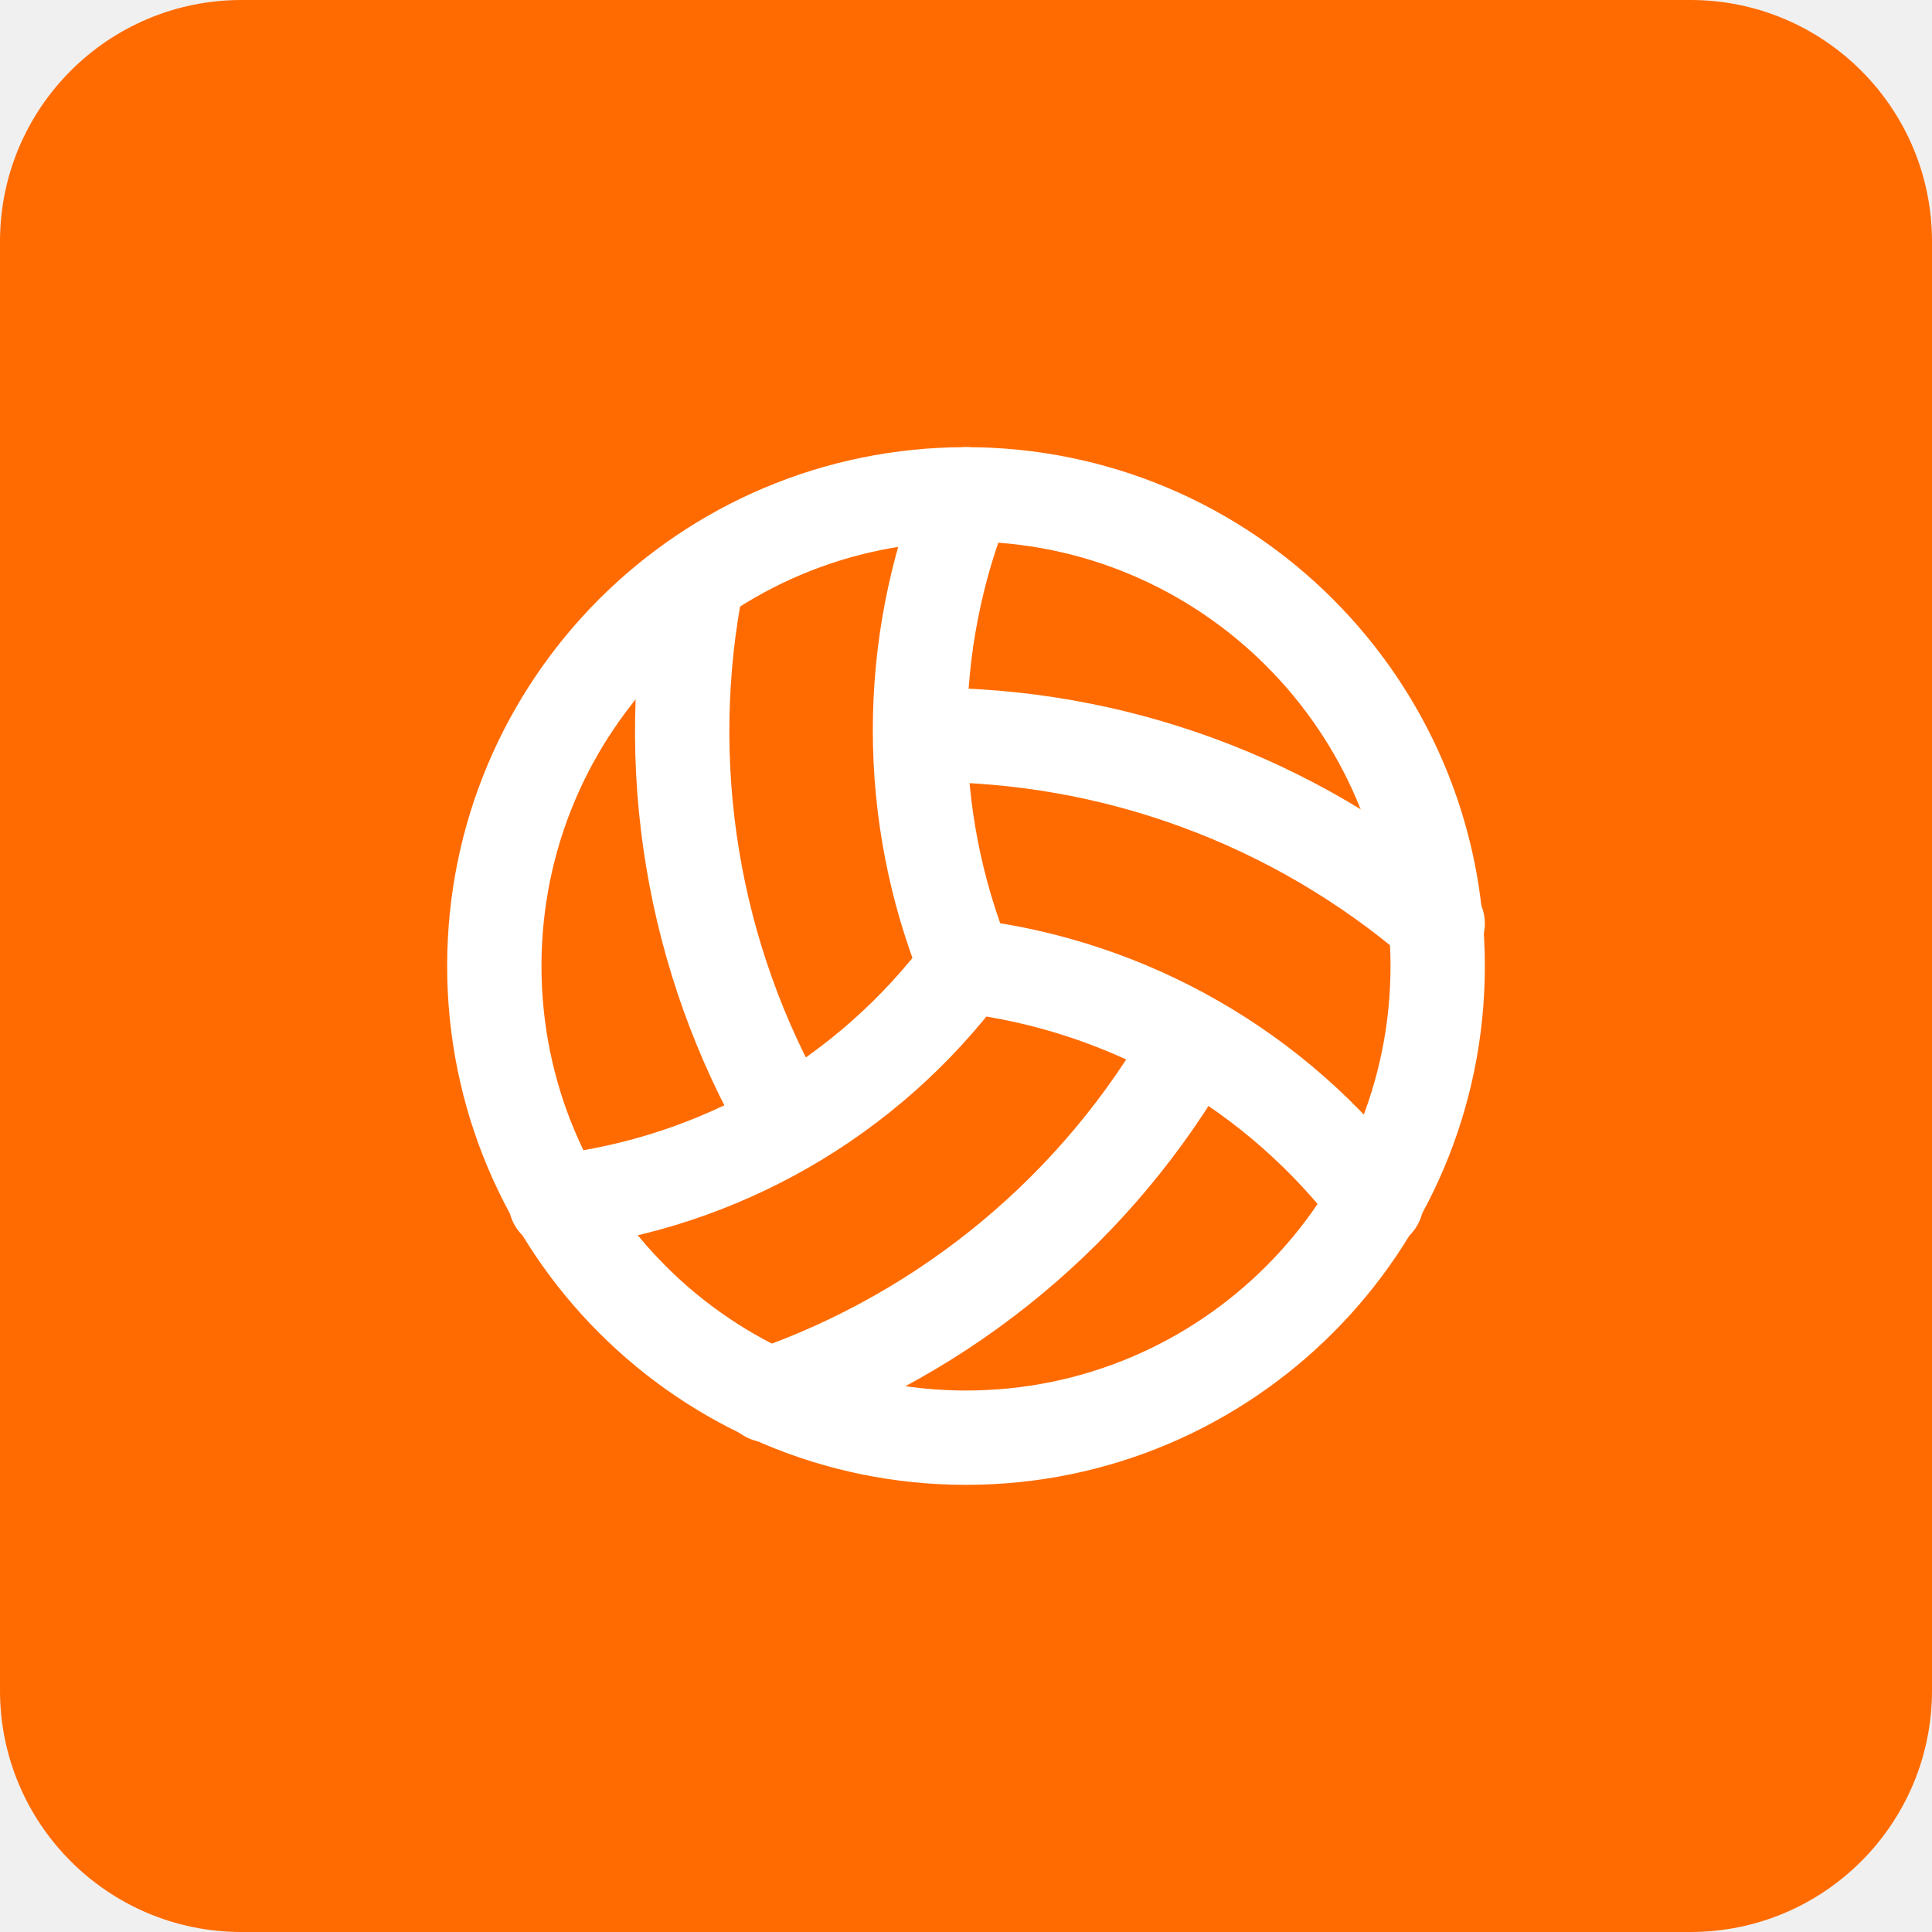
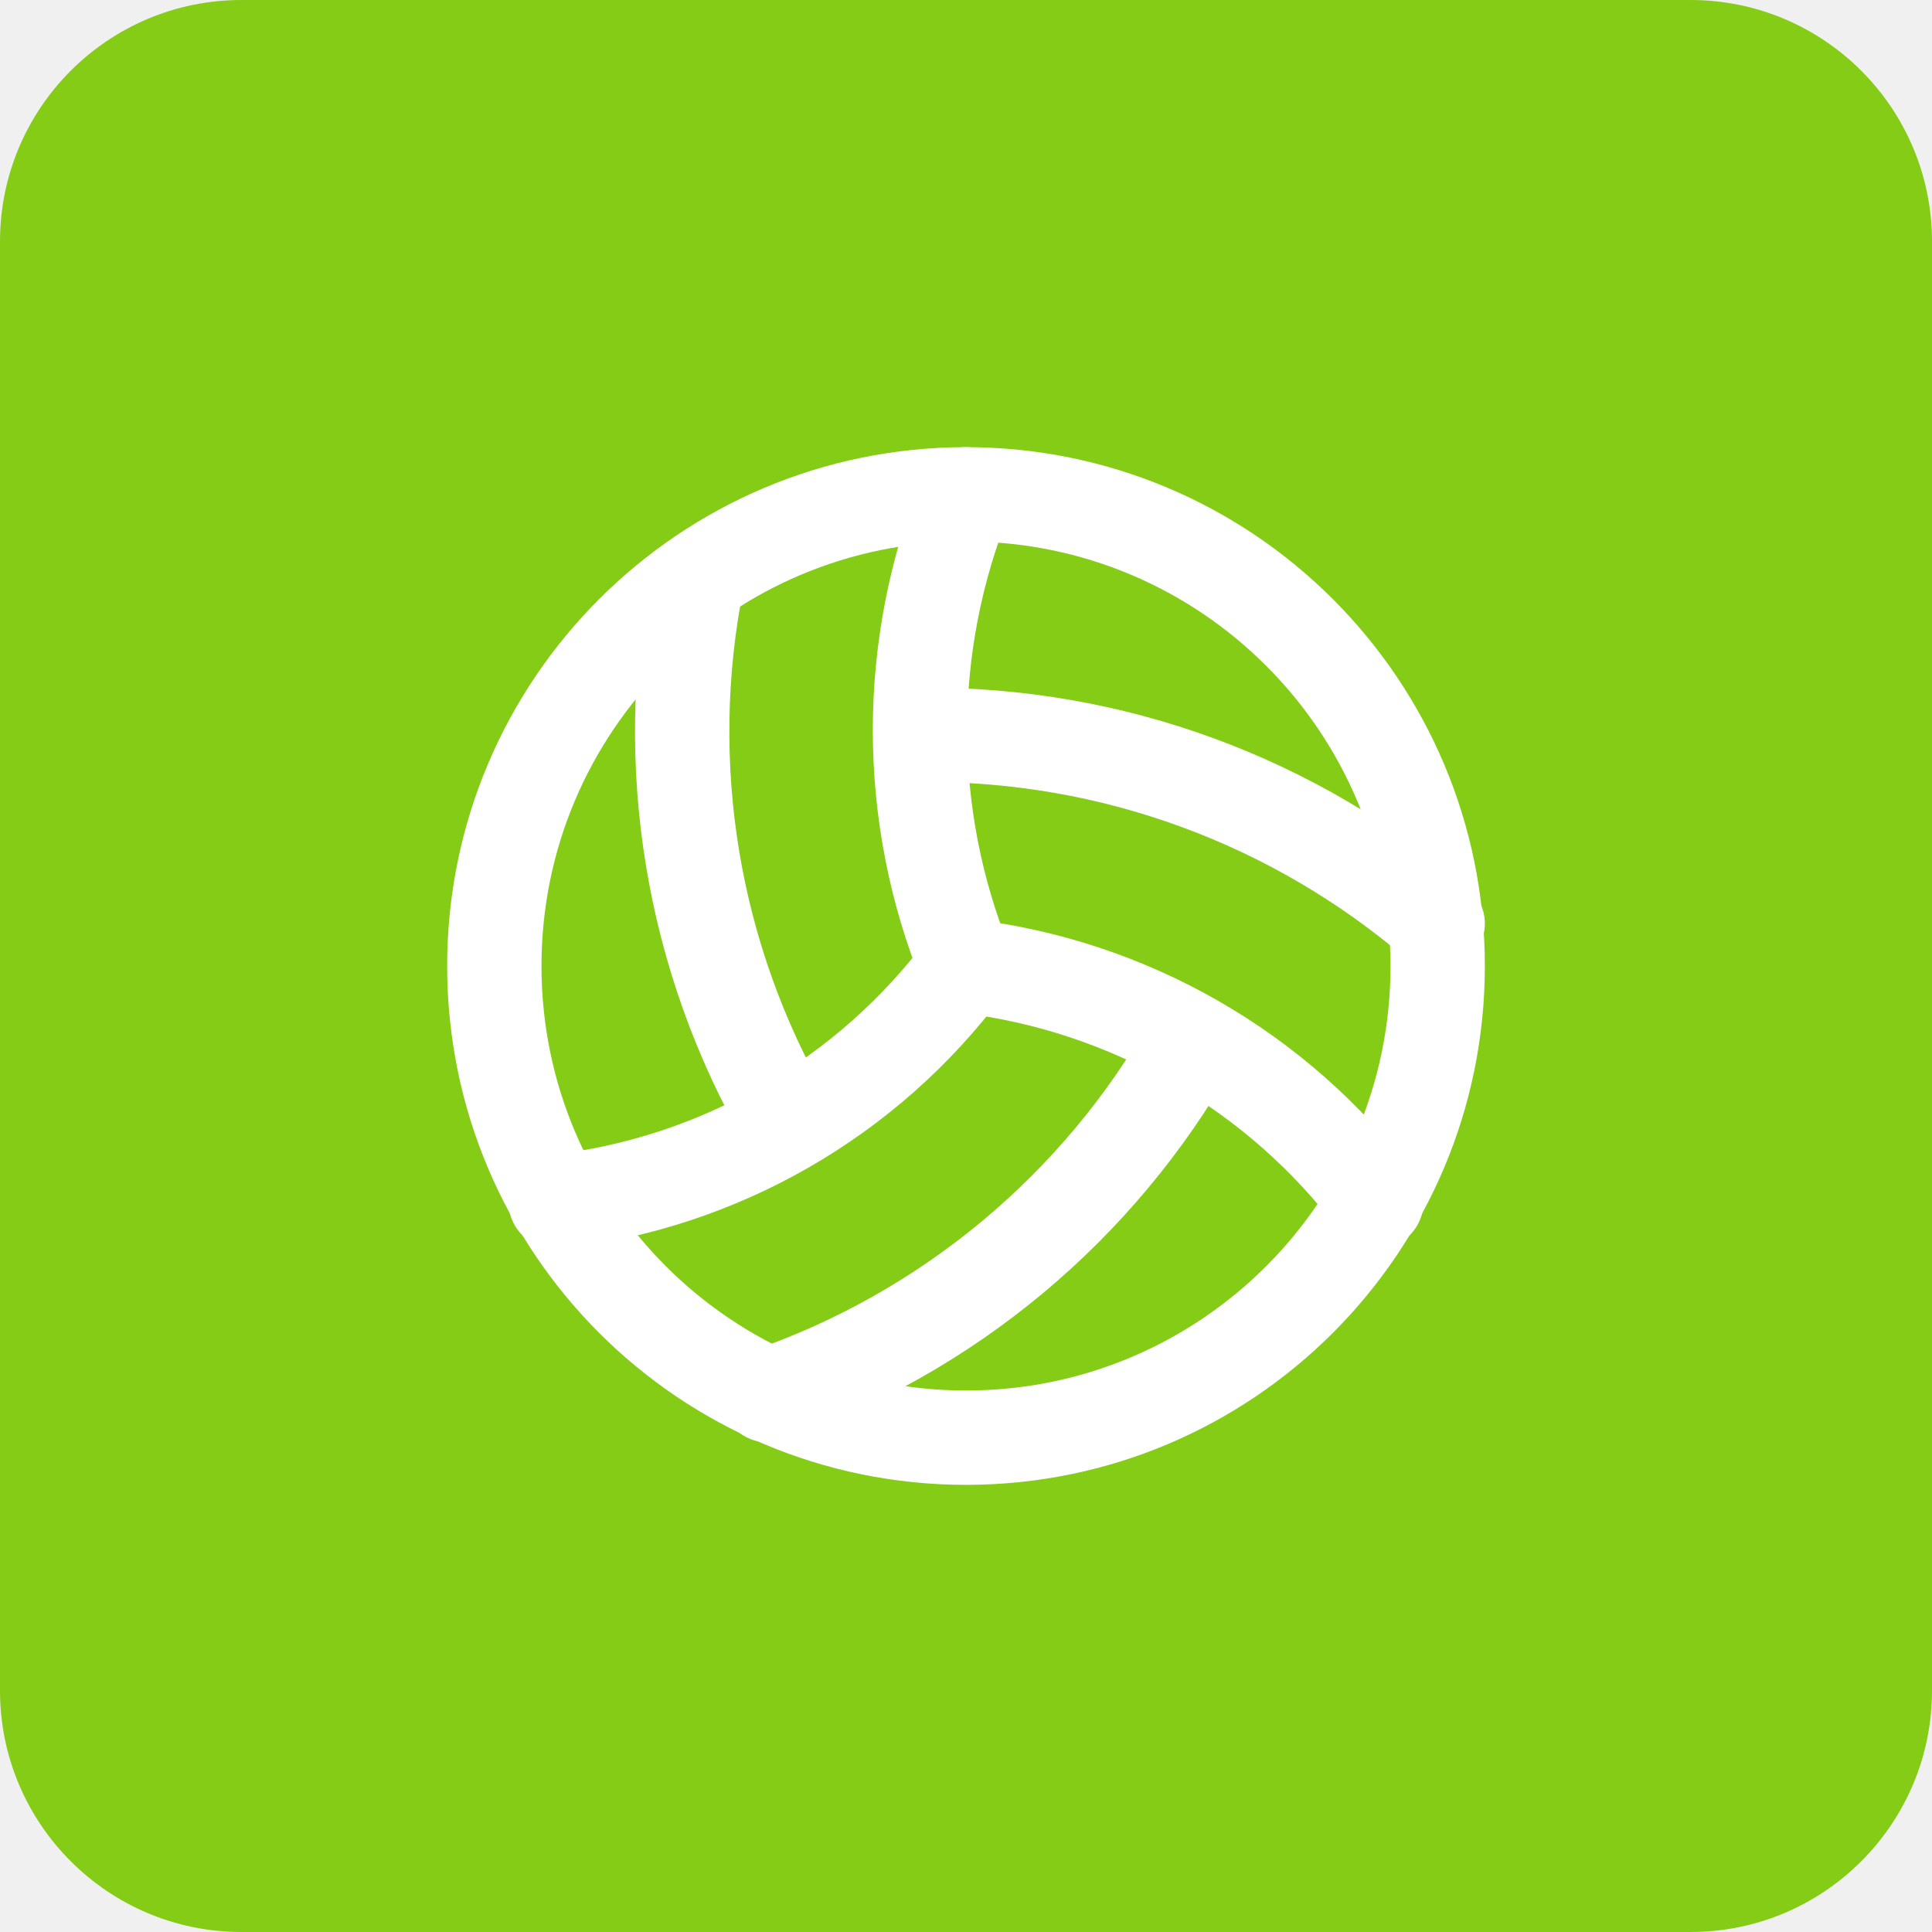
<svg xmlns="http://www.w3.org/2000/svg" width="32" height="32" viewBox="0 0 512 512">
-   <rect width="512" height="512" rx="64" fill="#ff6b00" />
+   <rect width="512" height="512" rx="64" fill="#84cc16" />
  <g transform="translate(106, 106) scale(12.5)" fill="none" stroke="white" stroke-width="2" stroke-linecap="round" stroke-linejoin="round">
    <circle cx="12" cy="12" r="10" />
    <path d="M11.1 7.1a16.55 16.55 0 0 1 10.9 4" />
    <path d="M12 12a12.6 12.6 0 0 1-8.7 5" />
    <path d="M16.8 13.6a16.55 16.55 0 0 1-9 7.5" />
    <path d="M20.7 17a12.8 12.8 0 0 0-8.7-5 13.3 13.3 0 0 1 0-10" />
    <path d="M6.3 3.8a16.55 16.55 0 0 0 1.9 11.5" />
  </g>
</svg>
